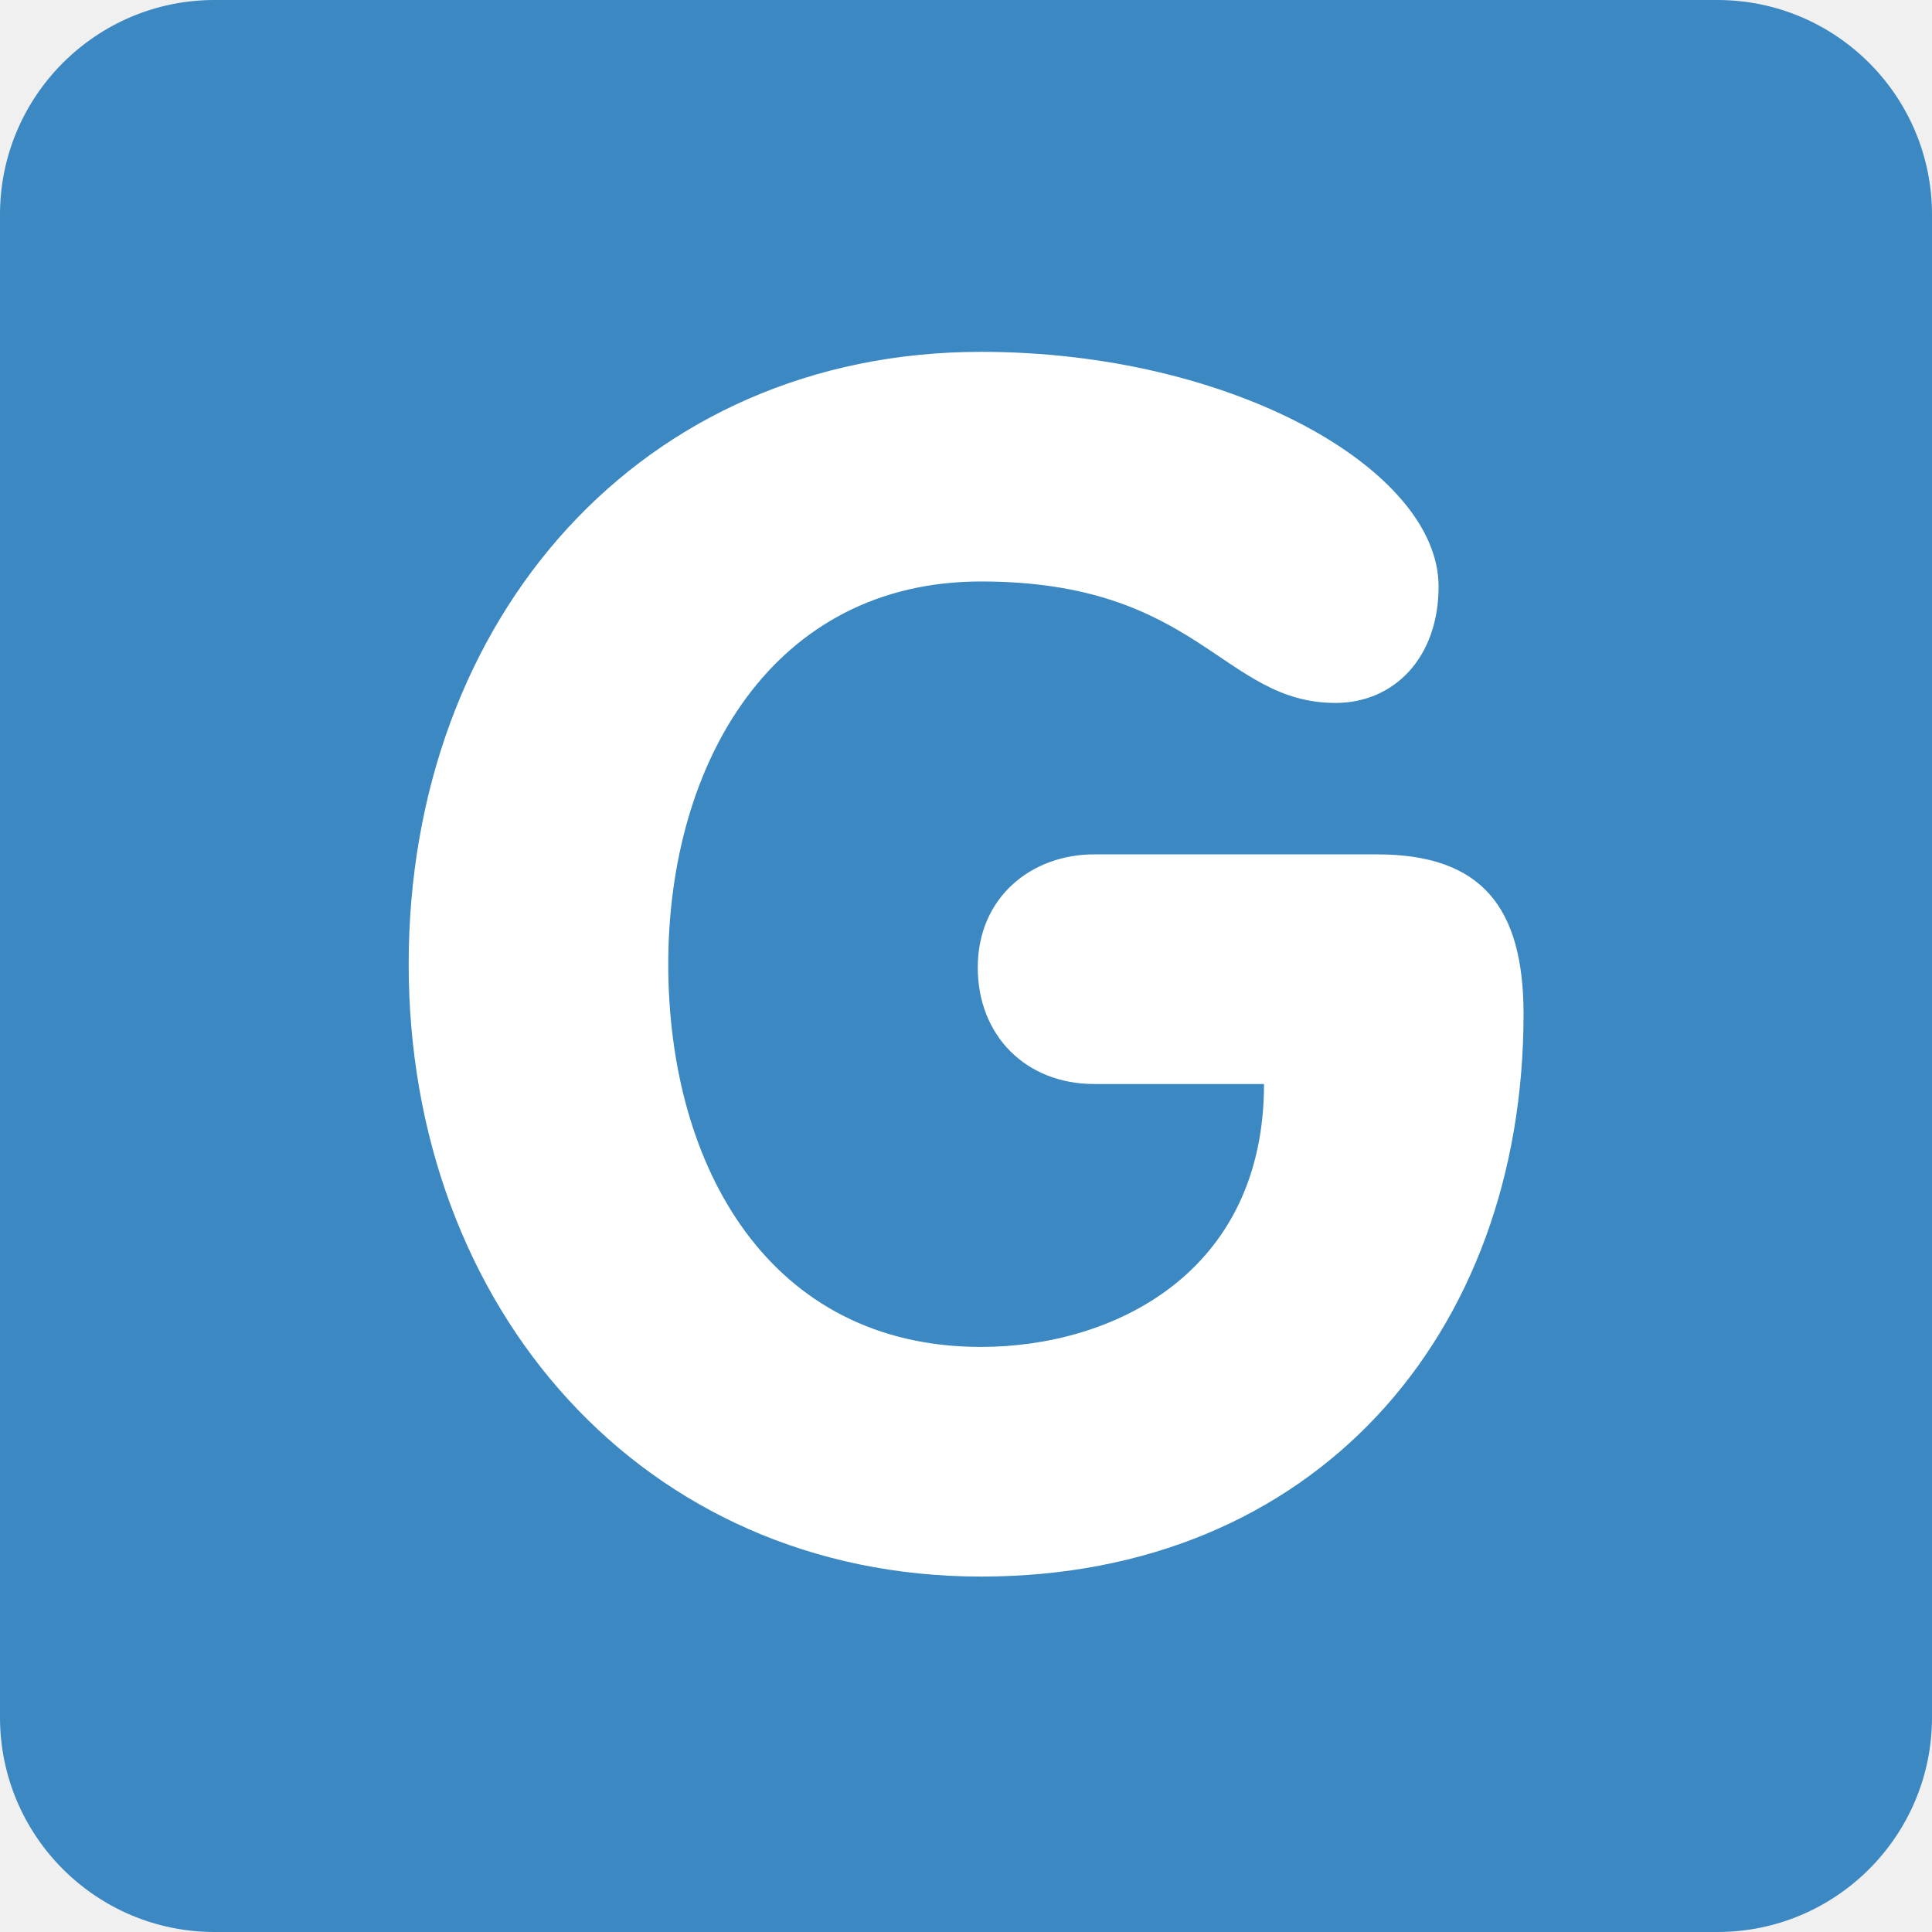
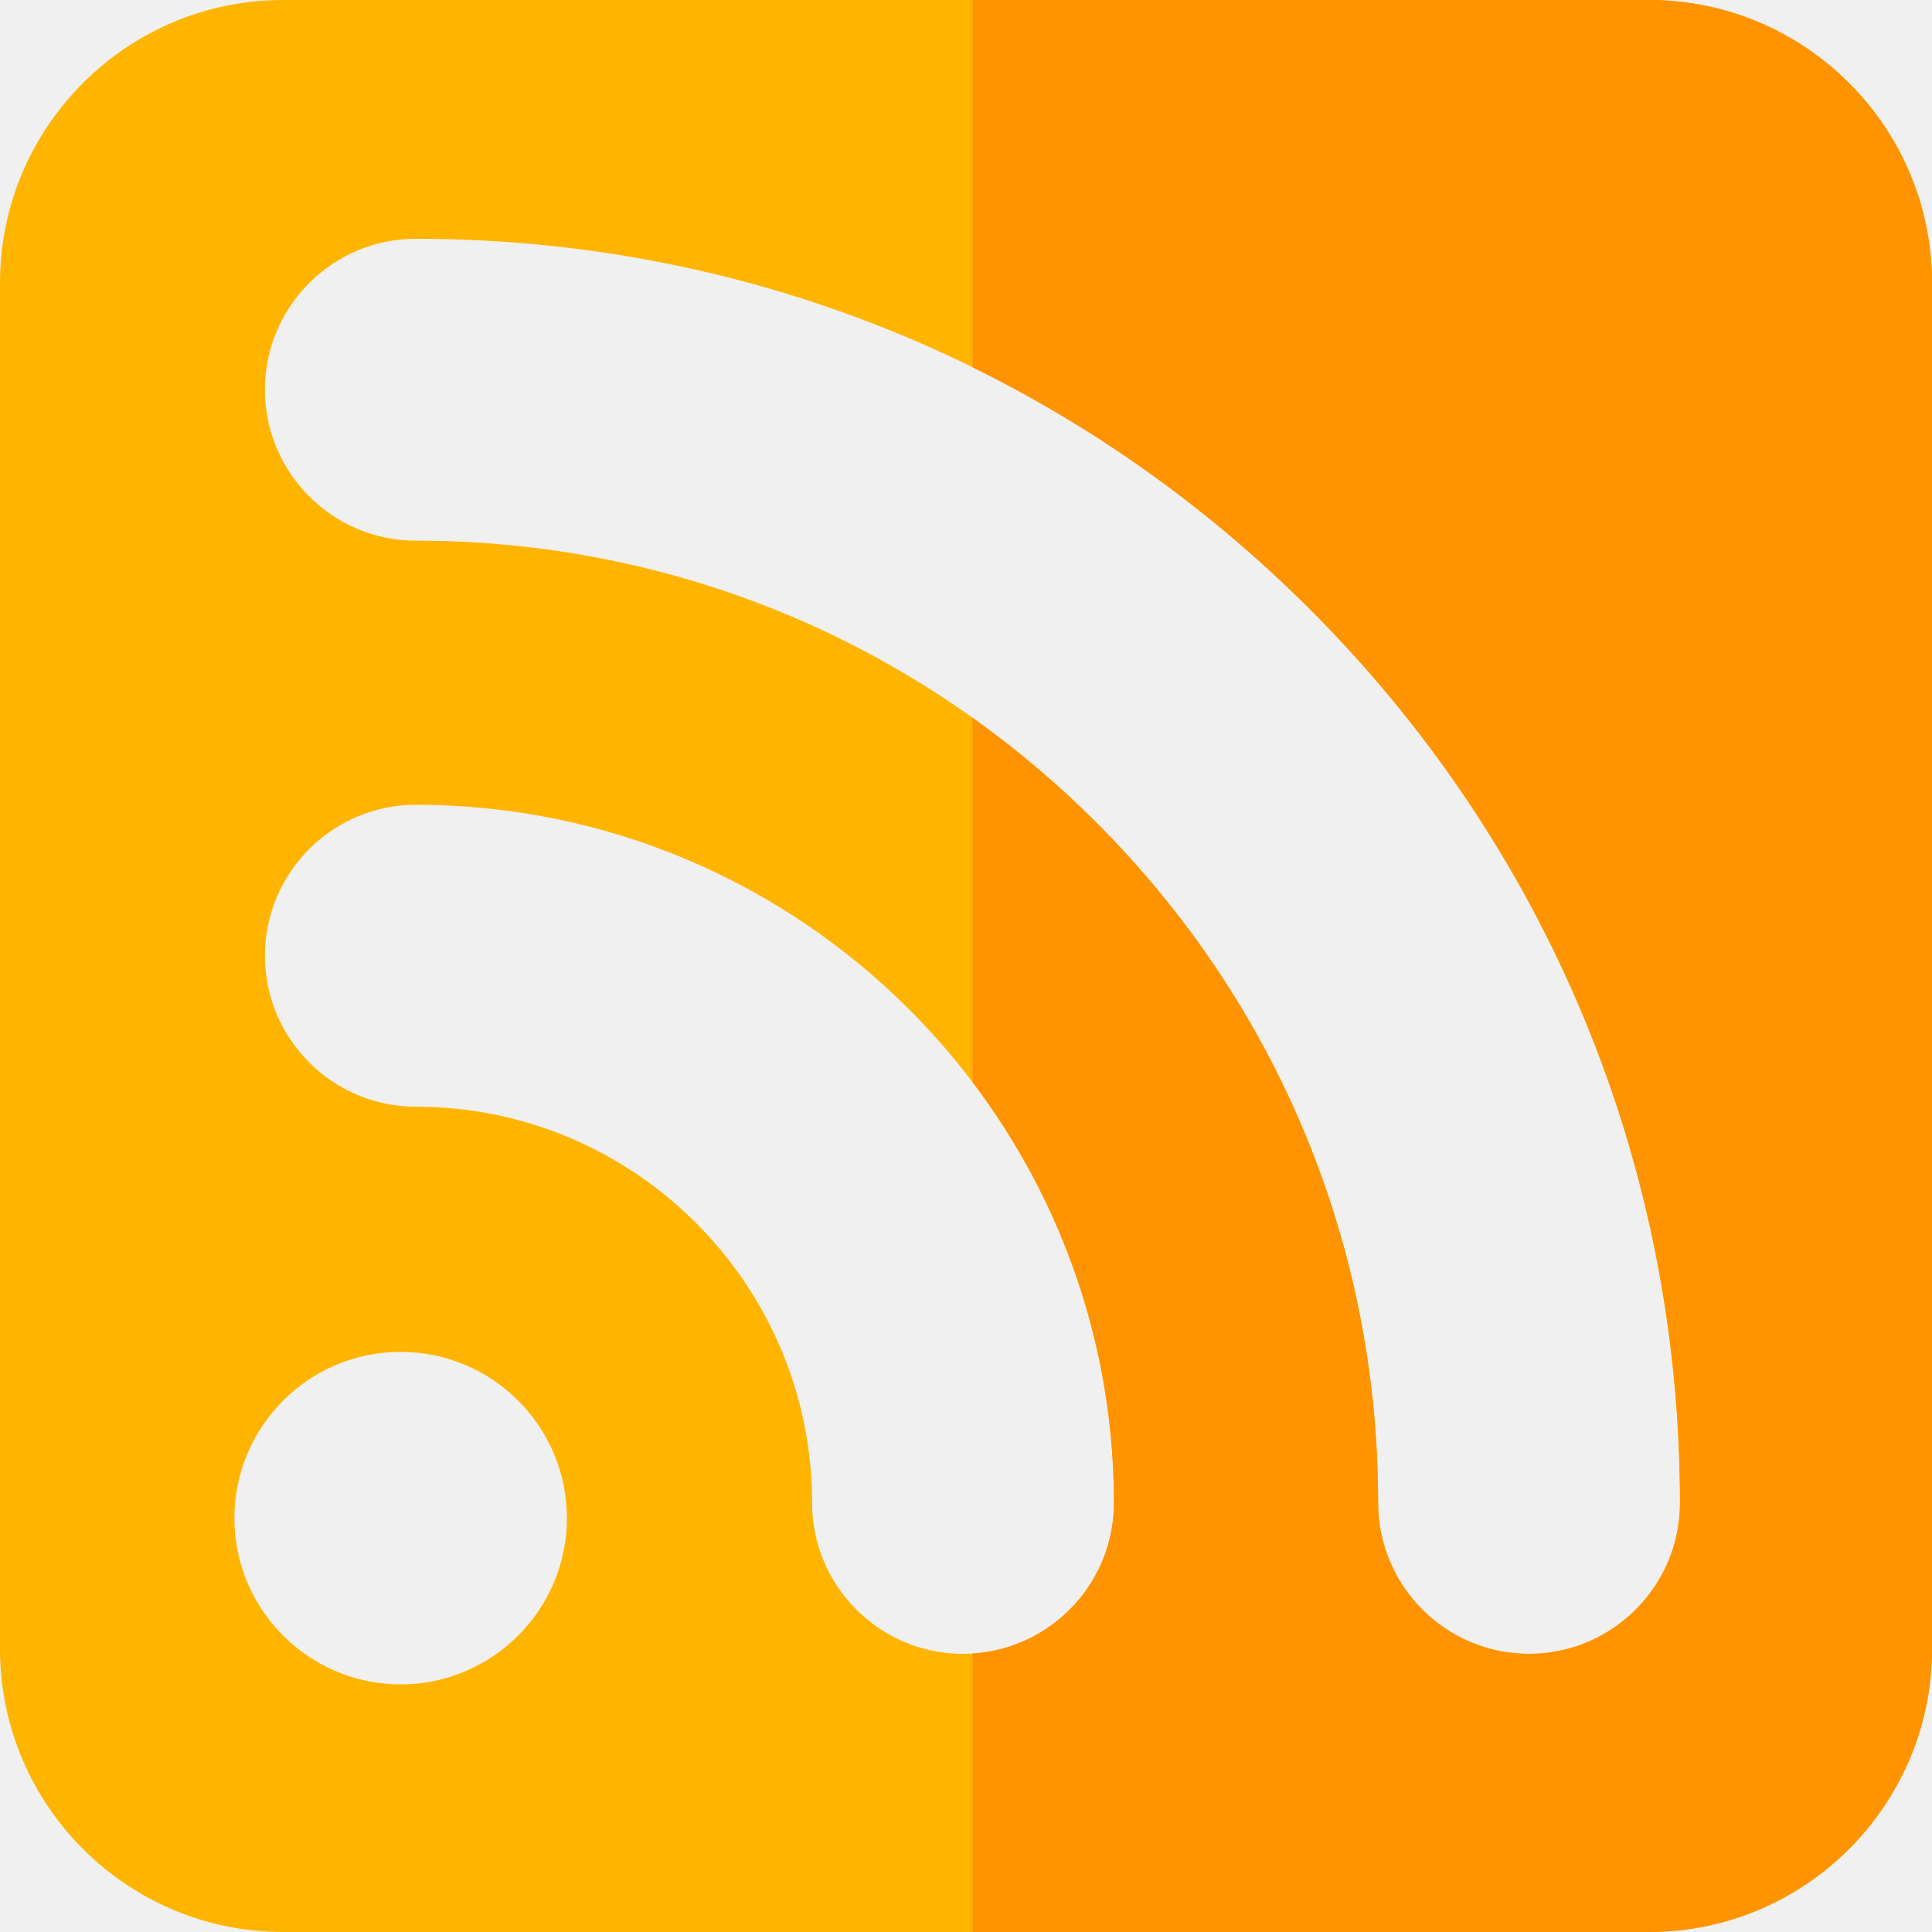
- <svg xmlns="http://www.w3.org/2000/svg" version="1.1" id="Capa_1" x="0px" y="0px" viewBox="0 0 512 512" style="enable-background:new 0 0 512 512;" xml:space="preserve">
-   <g transform="matrix(1.25 0 0 -1.25 0 45)">
-     <g>
-       <g>
-         <path style="fill:#3B88C3;" d="M409.6-328.089c0-25.134-20.378-45.511-45.511-45.511H45.511C20.378-373.6,0-353.222,0-328.089     V-9.511C0,15.622,20.378,36,45.511,36h318.578C389.222,36,409.6,15.622,409.6-9.511V-328.089z" />
-         <path style="fill:#FFFFFF;" d="M291.954-145.134c22.221,0,31.05-11.287,31.05-33.872c0-68.085-44.453-119.239-115.007-119.239     c-71.612,0-121.355,56.809-121.355,129.832c0,73.375,49.38,129.82,121.355,129.82c53.271,0,96.996-25.042,96.996-49.744     c0-15.167-9.5-24.69-21.857-24.69c-23.984,0-28.922,25.748-75.139,25.748c-44.1,0-66.321-38.446-66.321-81.135     c0-43.042,21.515-81.146,66.321-81.146c27.864,0,59.984,15.531,59.984,55.74h-35.999c-14.461,0-24.69,10.24-24.69,24.701     c0,14.814,11.287,23.984,24.69,23.984L291.954-145.134z" />
-       </g>
-     </g>
+ <svg xmlns="http://www.w3.org/2000/svg" version="1.1" id="Capa_1" x="0px" y="0px" viewBox="0 0 512 512" style="enable-background:new 0 0 512 512;" xml:space="preserve" width="512" height="512">
+   <g>
+     <path style="fill:#FFB500;" d="M437,0H75C33.645,0,0,33.645,0,75v362c0,41.355,33.645,75,75,75h362c41.355,0,75-33.645,75-75V75   C512,33.645,478.355,0,437,0z M106.176,446.374c-24.293,0-44.057-19.764-44.057-44.056c0-24.293,19.764-44.057,44.057-44.057   s44.057,19.764,44.057,44.057C150.232,426.61,130.469,446.374,106.176,446.374z M255.212,438.281c-22.056,0-40-17.944-40-40   c0-57.898-47.103-105-105-105c-22.056,0-40-17.944-40-40c0-22.056,17.944-40,40-40c102.009,0,185,82.99,185,185   C295.212,420.337,277.269,438.281,255.212,438.281z M405.212,438.281c-22.056,0-40-17.944-40-40   c0-68.112-26.524-132.148-74.688-180.313c-48.163-48.163-112.199-74.688-180.313-74.688c-22.056,0-40-17.944-40-40   c0-22.056,17.944-40,40-40c89.481,0,173.607,34.846,236.881,98.119c63.273,63.273,98.12,147.399,98.12,236.881   C445.212,420.337,427.269,438.281,405.212,438.281z" />
+     <path style="fill:#FF9300;" d="M437,0H257.712v97.335c32.691,16.058,62.871,37.555,89.381,64.065   c63.273,63.273,98.12,147.399,98.12,236.881c0,22.056-17.944,40-40,40c-22.056,0-40-17.944-40-40   c0-68.112-26.524-132.148-74.688-180.313c-10.254-10.254-21.233-19.517-32.812-27.762v96.545   c23.522,31.032,37.5,69.677,37.5,111.53c0,21.215-16.605,38.618-37.5,39.914V512H437c41.355,0,75-33.645,75-75V75   C512,33.645,478.355,0,437,0z" />
  </g>
-   <g>
- </g>
-   <g>
- </g>
-   <g>
- </g>
-   <g>
- </g>
-   <g>
- </g>
-   <g>
- </g>
-   <g>
- </g>
-   <g>
- </g>
-   <g>
- </g>
-   <g>
- </g>
-   <g>
- </g>
-   <g>
- </g>
-   <g>
- </g>
-   <g>
- </g>
-   <g>
- </g>
</svg>
